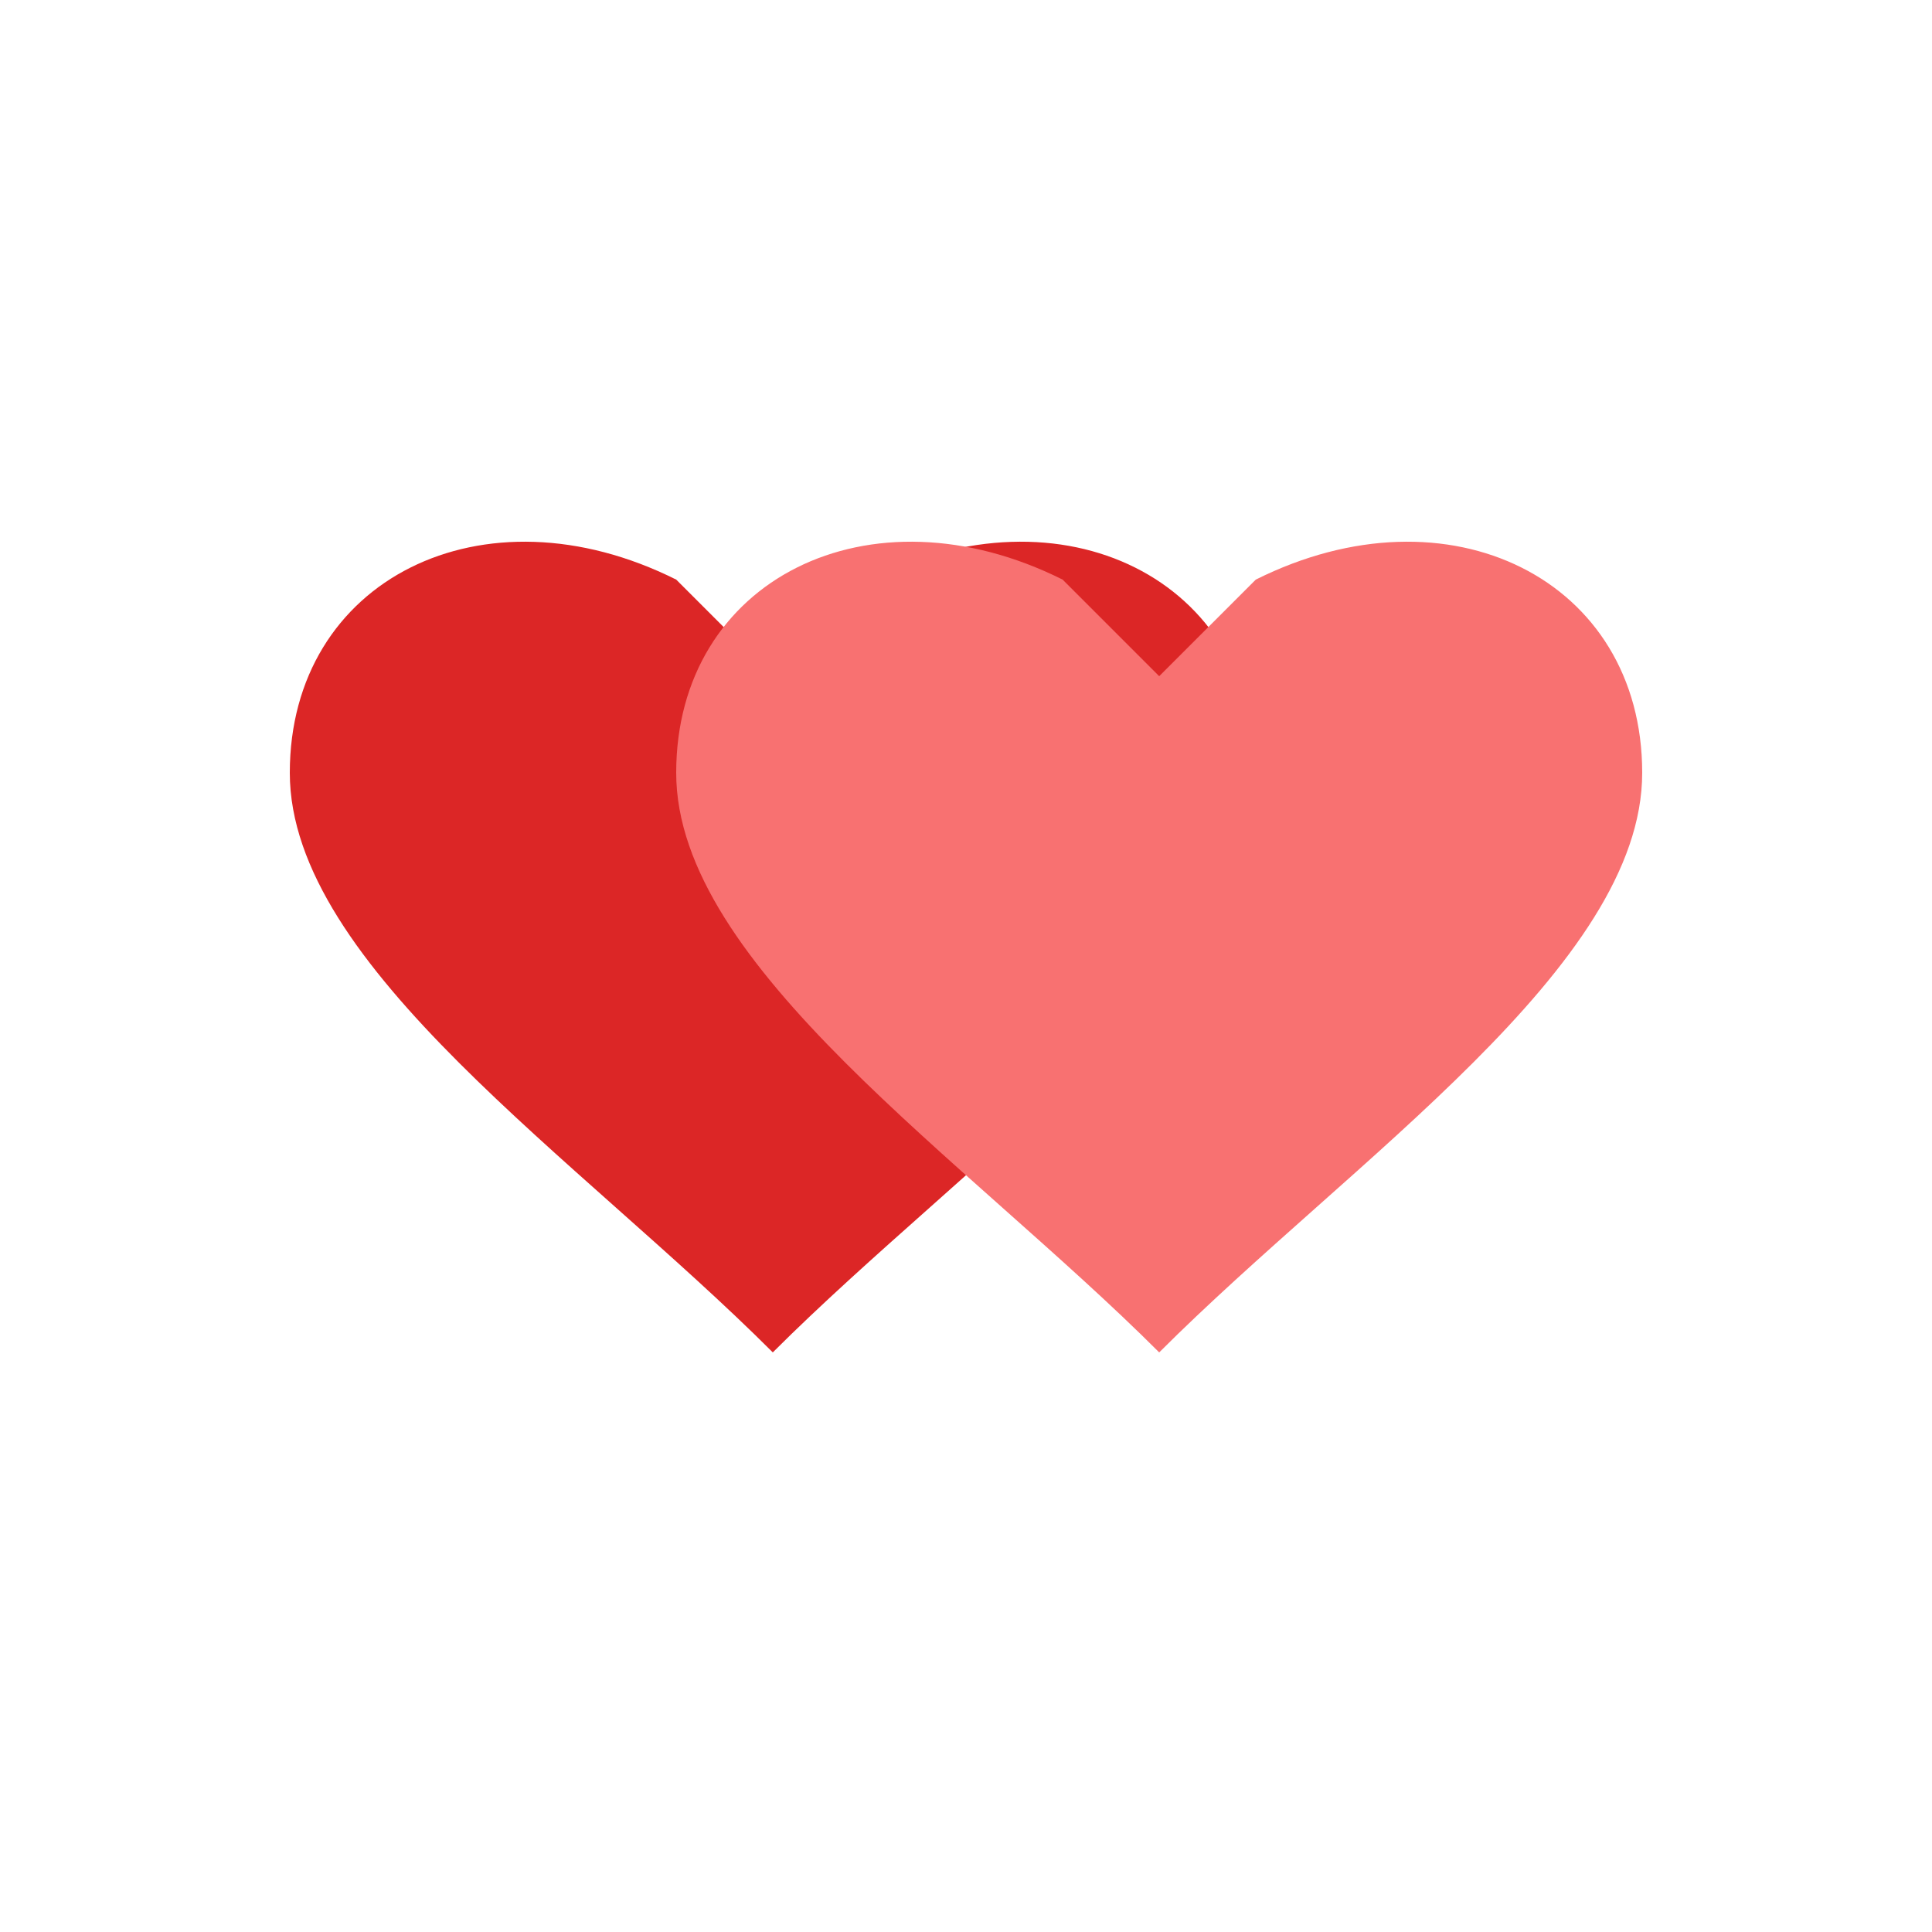
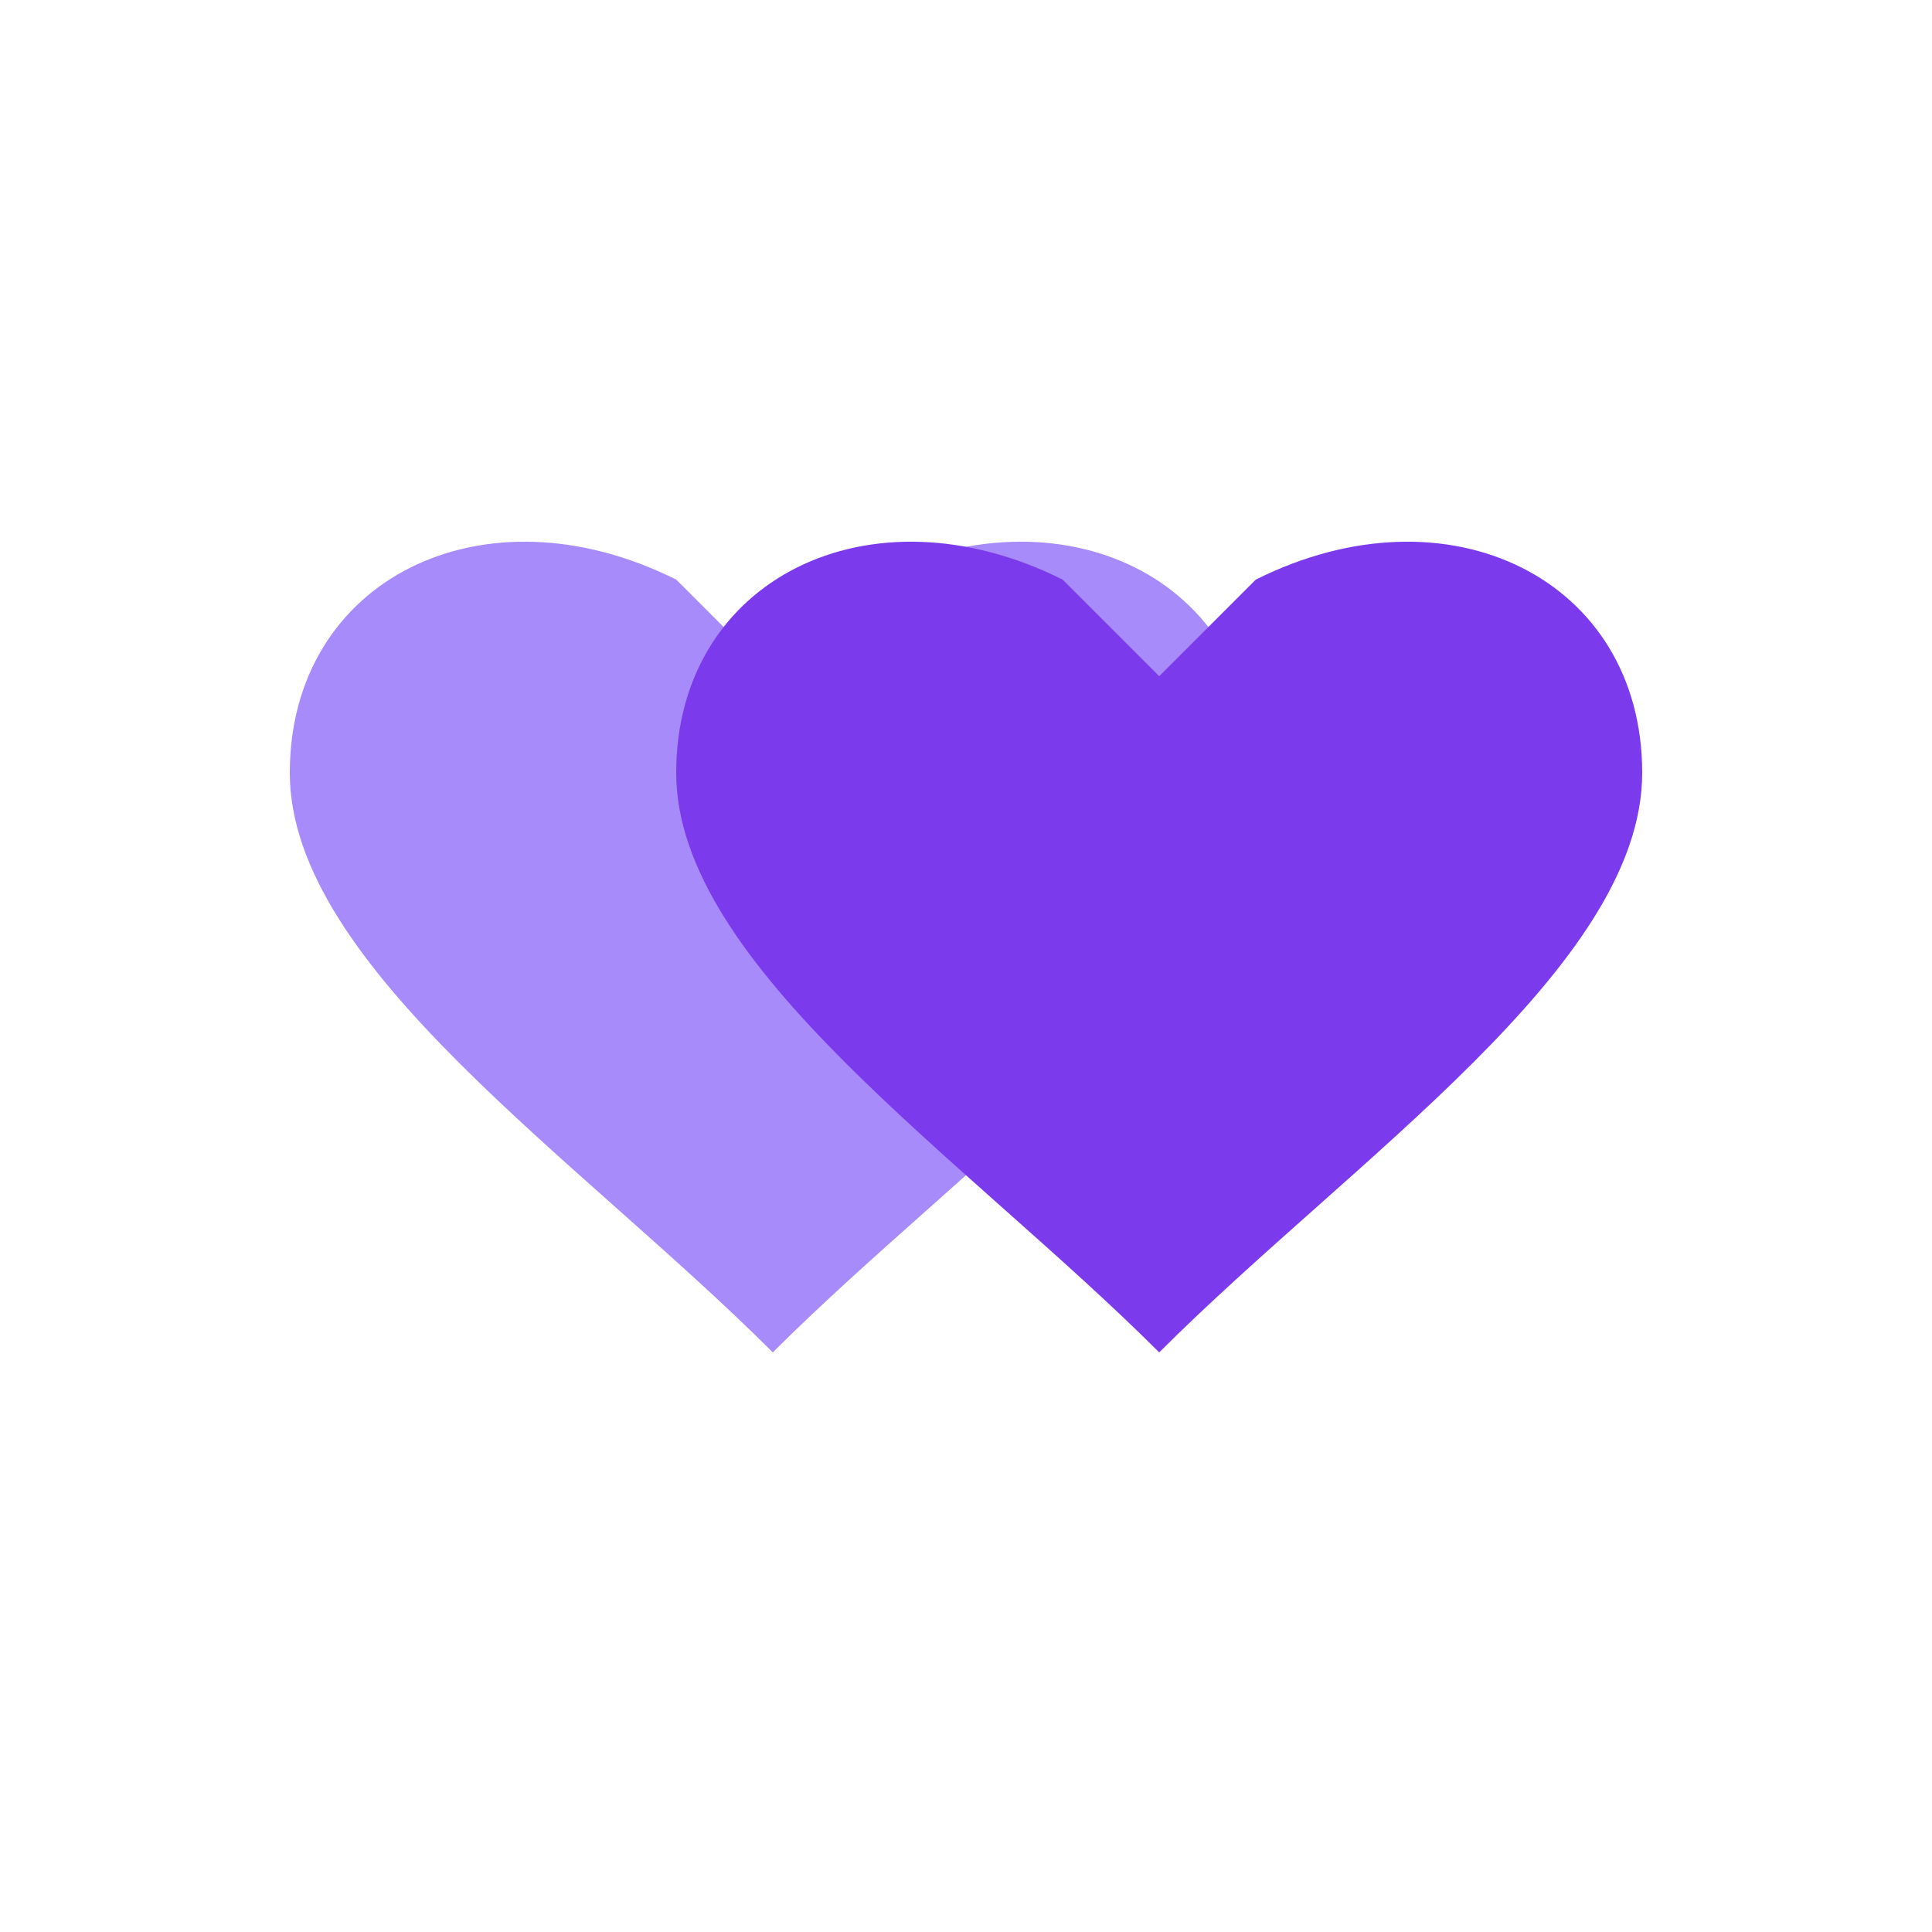
<svg xmlns="http://www.w3.org/2000/svg" viewBox="0 0 40 40">
-   <path d="M16 28 C12 24, 6 20, 6 16 C6 12, 10 10, 14 12 C14.5 12.5, 15.5 13.5, 16 14 C16.5 13.5, 17.5 12.5, 18 12 C22 10, 26 12, 26 16 C26 20, 20 24, 16 28Z" fill="#dc2626" />
-   <path d="M24 28 C20 24, 14 20, 14 16 C14 12, 18 10, 22 12 C22.5 12.5, 23.5 13.5, 24 14 C24.5 13.5, 25.5 12.5, 26 12 C30 10, 34 12, 34 16 C34 20, 28 24, 24 28Z" fill="#f87171" />
+   <path d="M16 28 C12 24, 6 20, 6 16 C6 12, 10 10, 14 12 C14.5 12.5, 15.5 13.5, 16 14 C16.5 13.5, 17.5 12.5, 18 12 C22 10, 26 12, 26 16 C26 20, 20 24, 16 28Z" fill="#a78bfa" />
+   <path d="M24 28 C20 24, 14 20, 14 16 C14 12, 18 10, 22 12 C22.5 12.5, 23.5 13.5, 24 14 C24.5 13.5, 25.5 12.5, 26 12 C30 10, 34 12, 34 16 C34 20, 28 24, 24 28Z" fill="#7c3aed" />
</svg>
